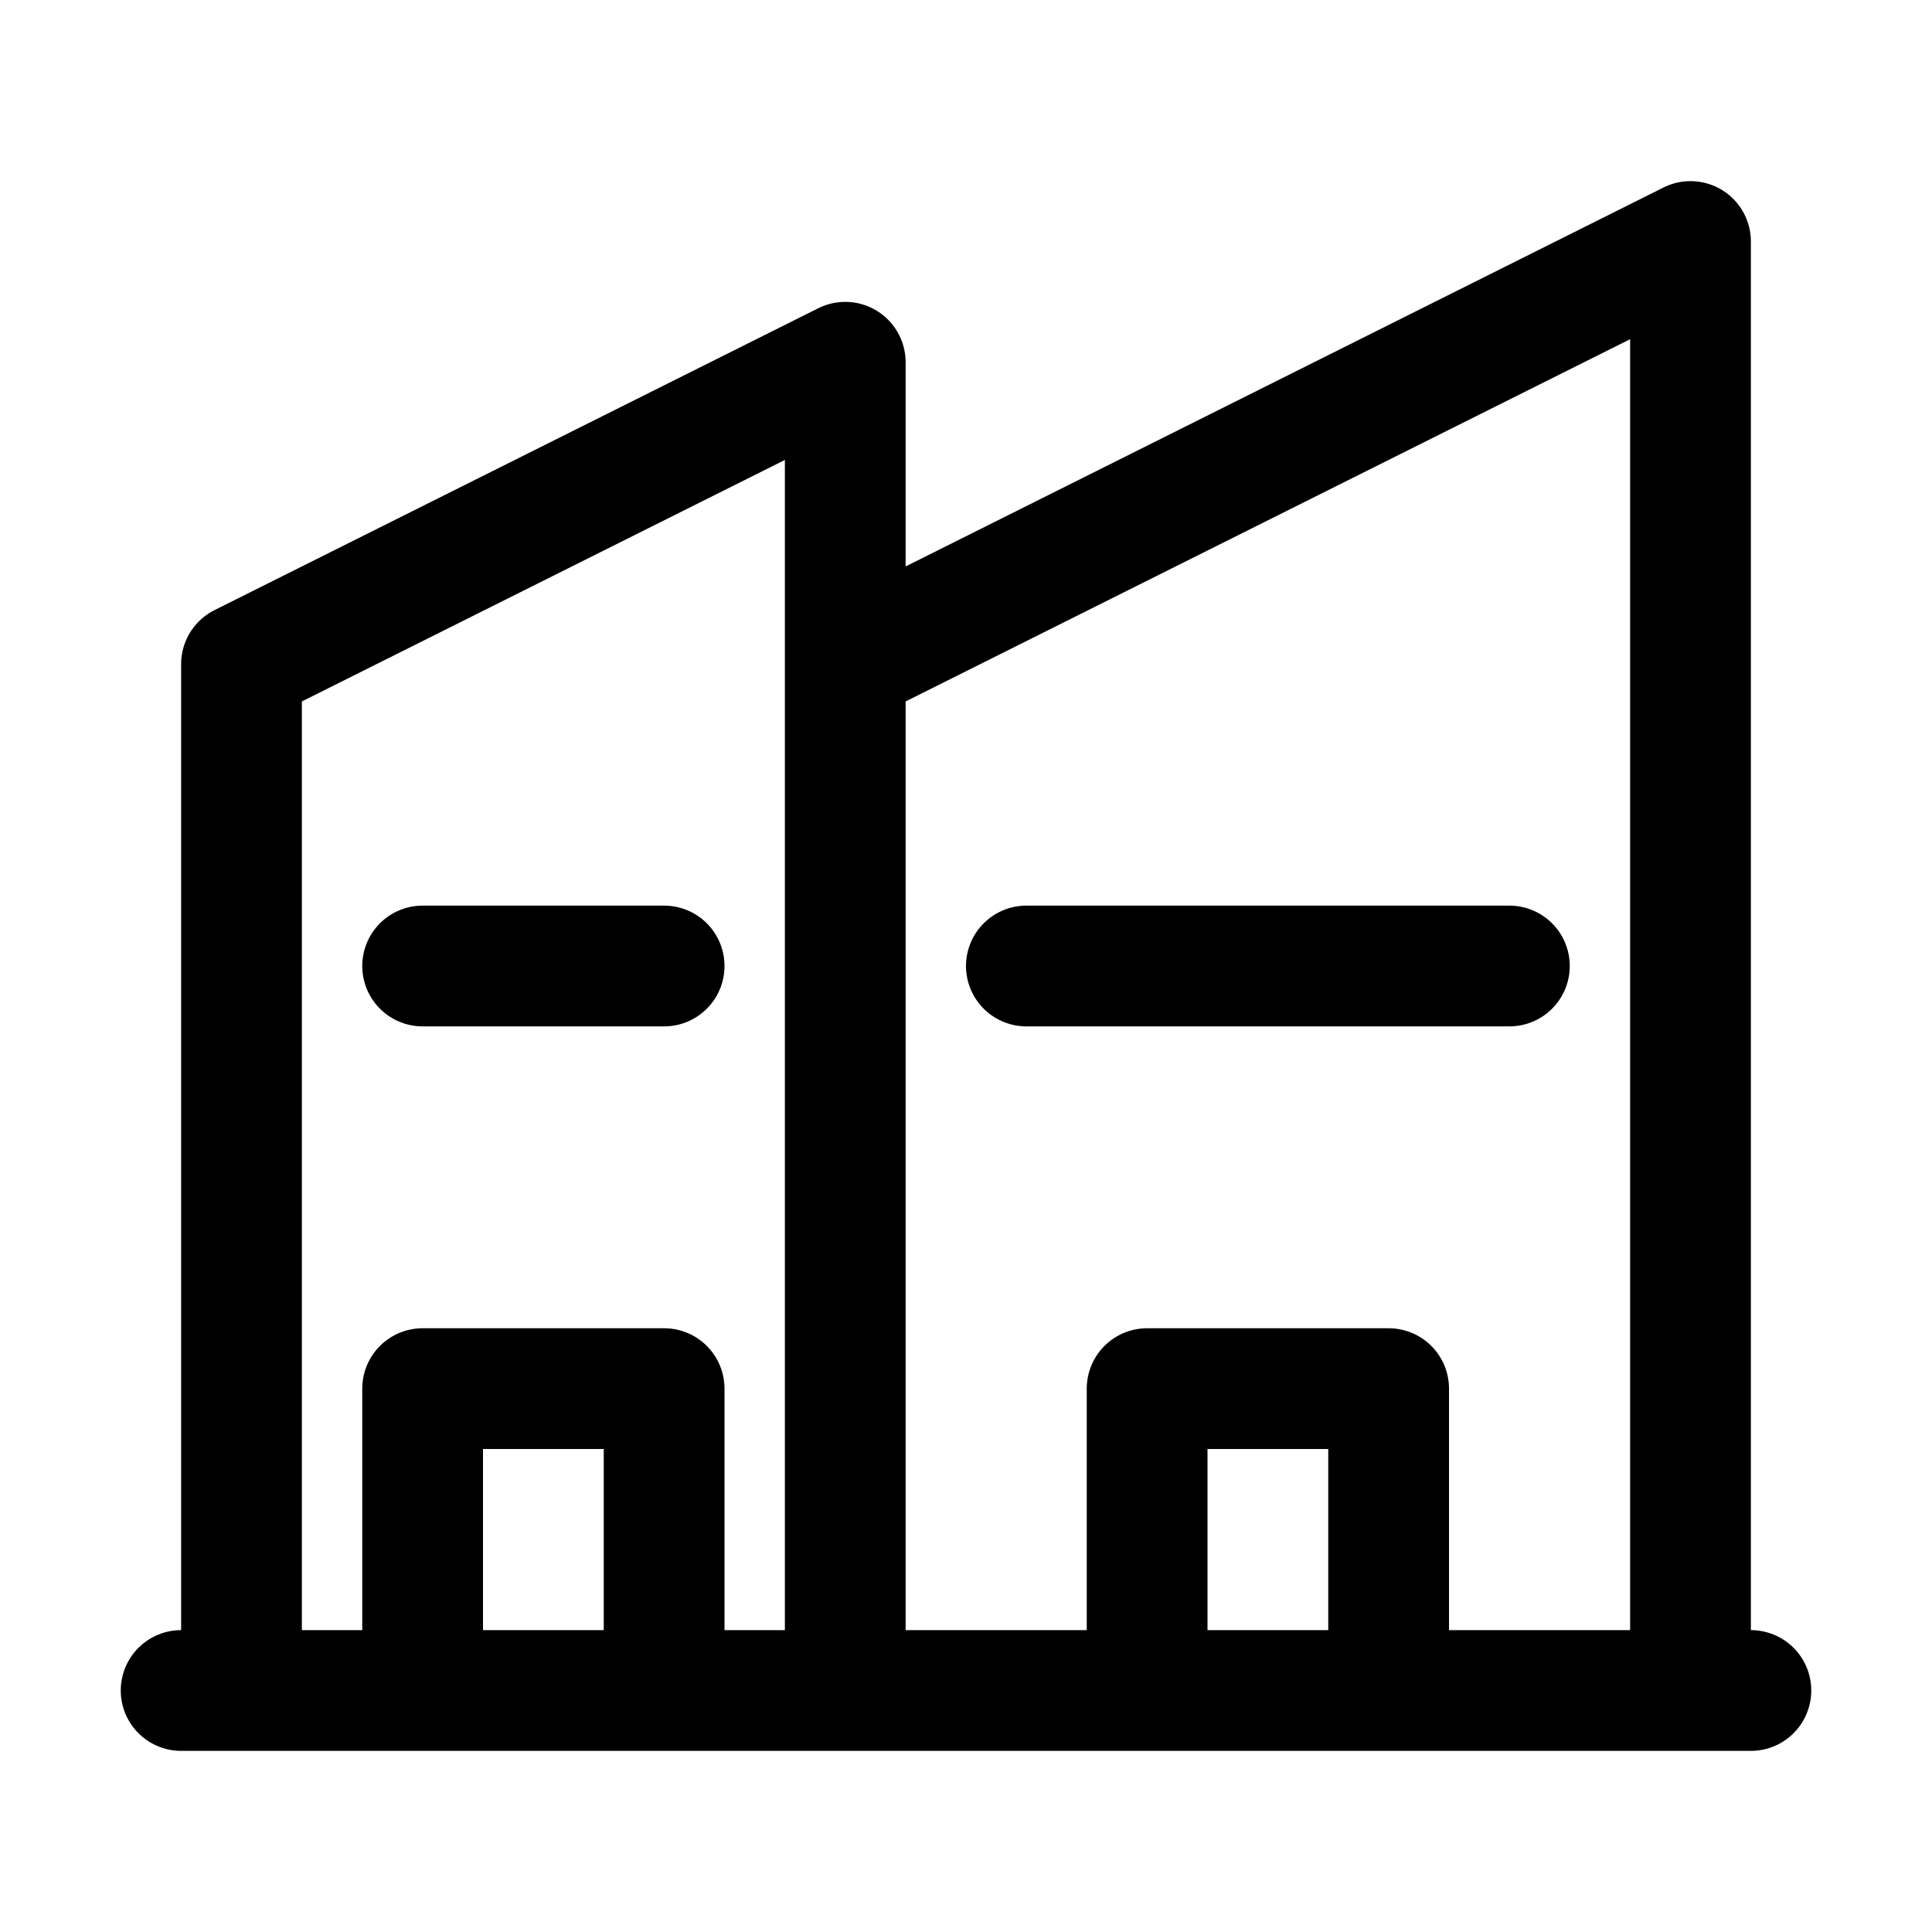
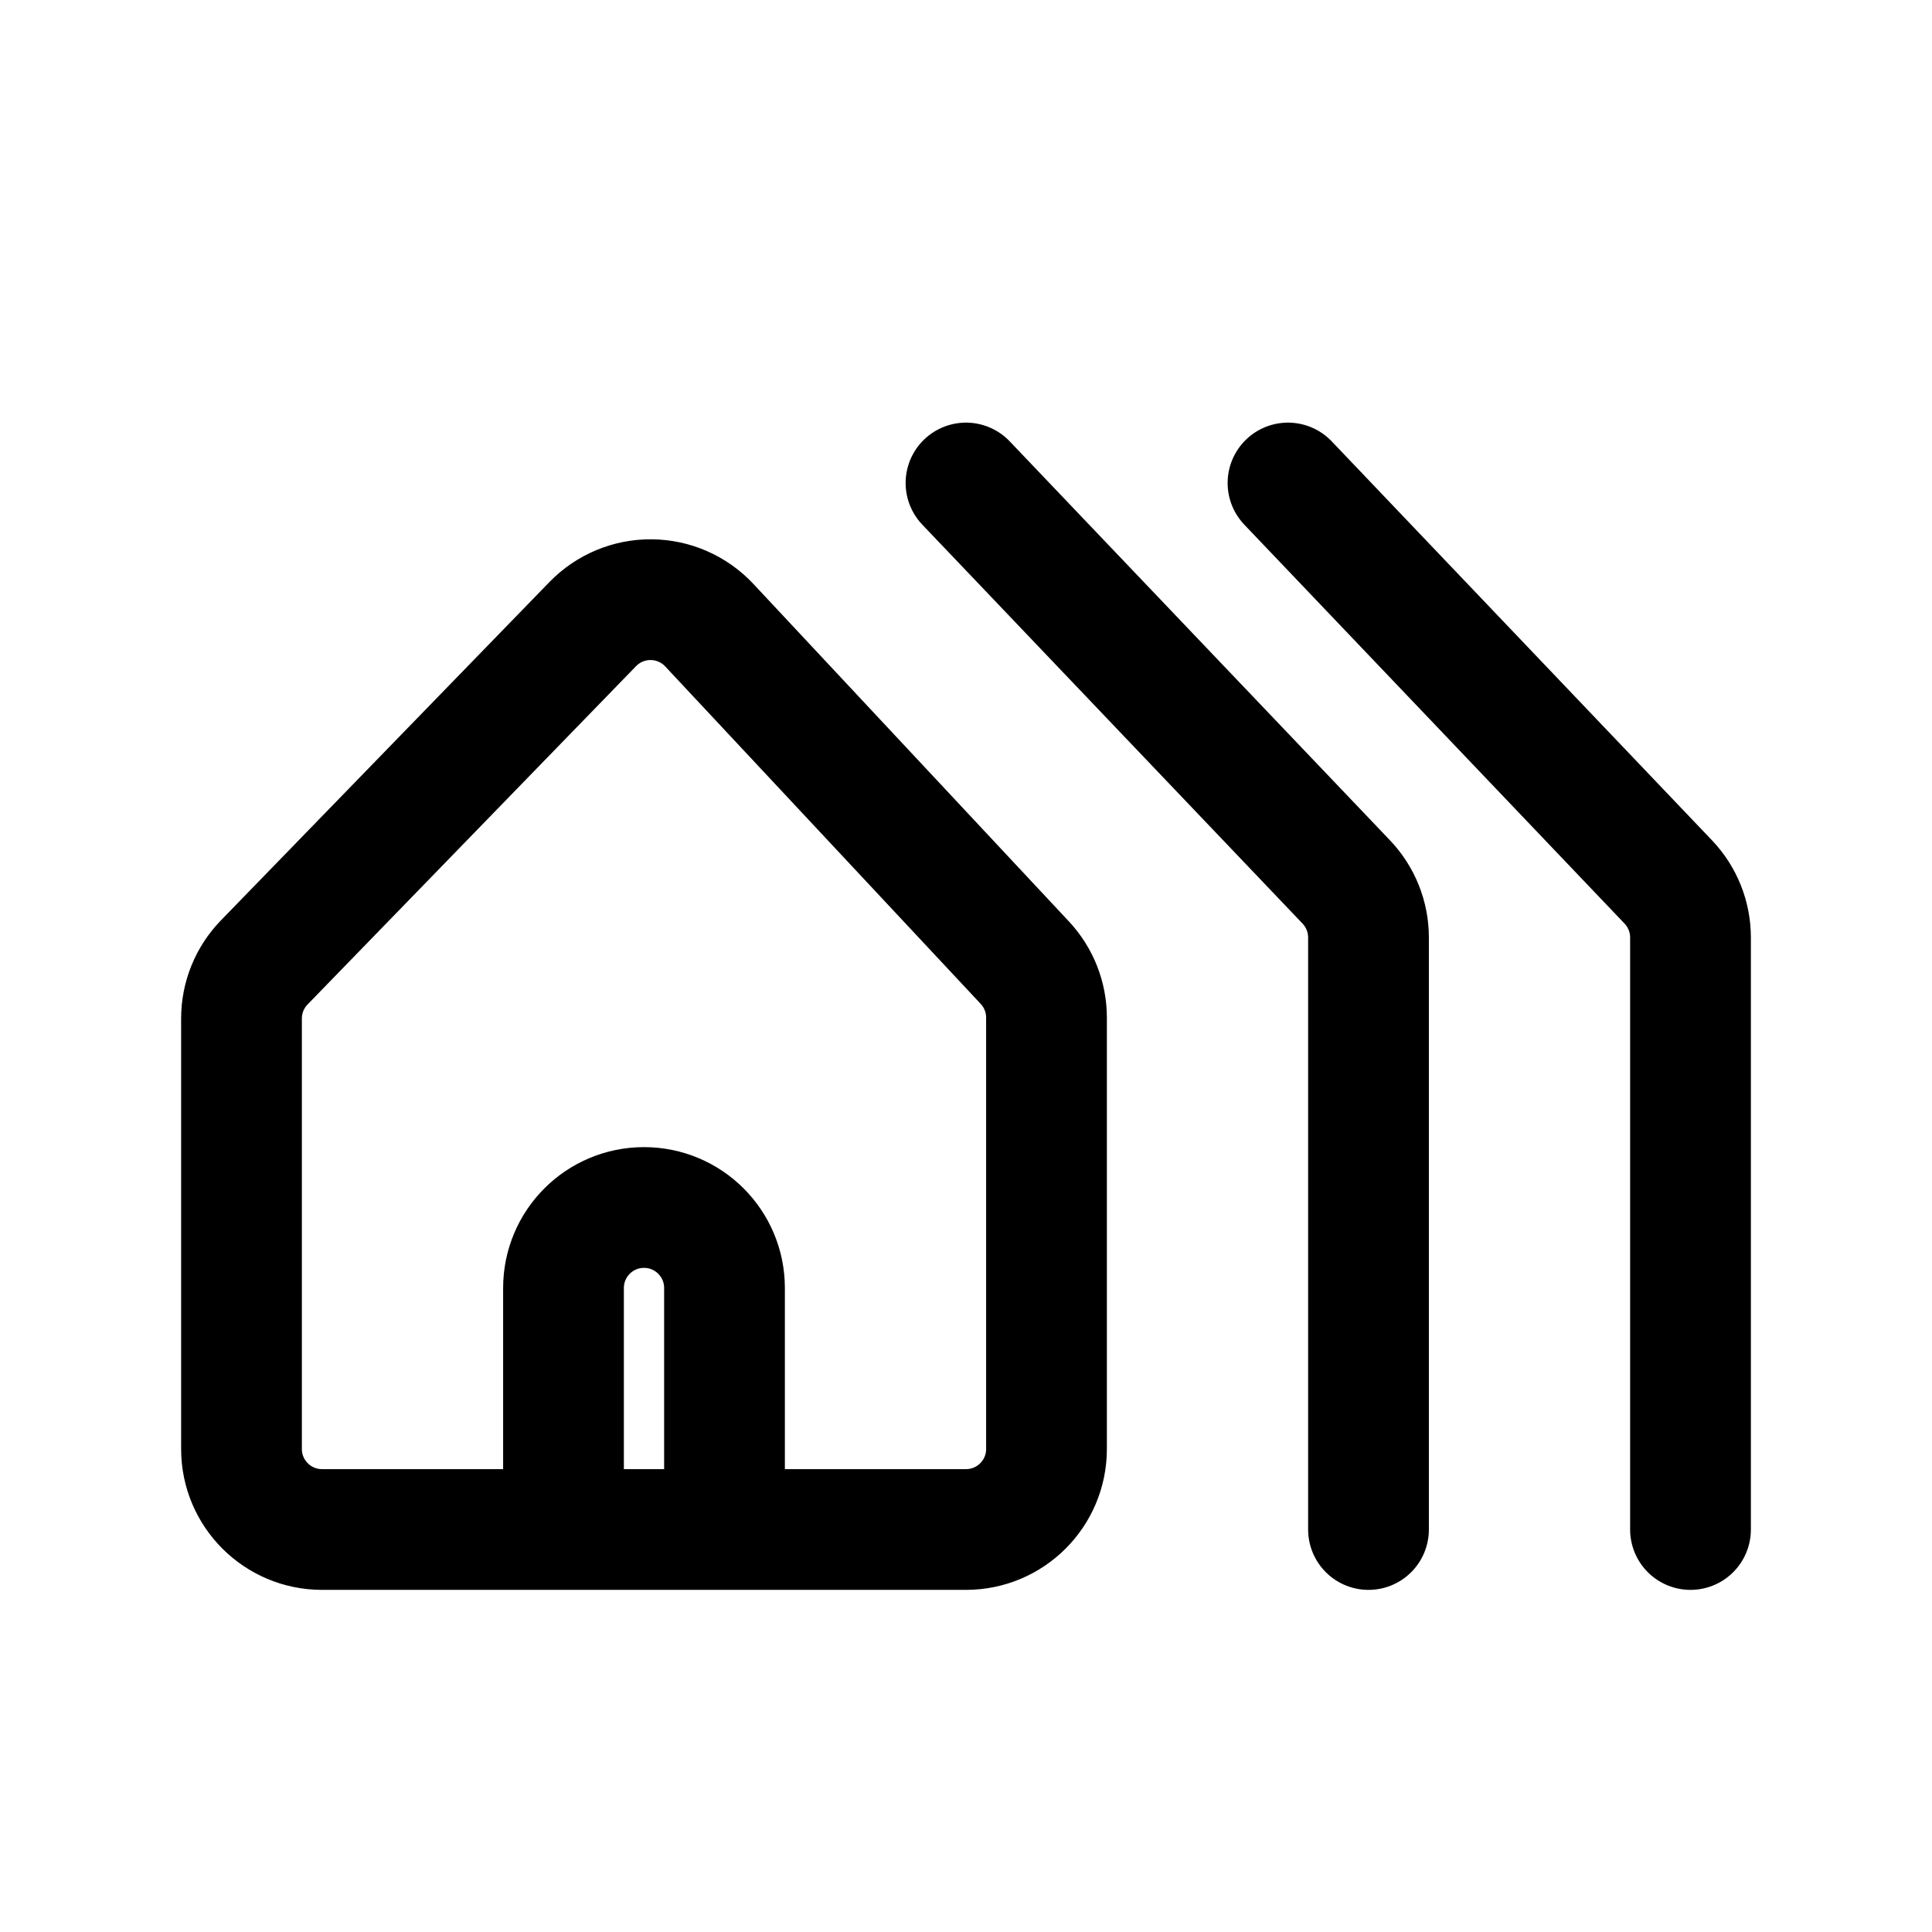
<svg xmlns="http://www.w3.org/2000/svg" fill="none" viewBox="0 0 24 24" stroke-width="1.5" stroke="currentColor" aria-hidden="true" data-slot="icon">
-   <path stroke-linecap="round" stroke-linejoin="round" d="M2.25 21h19.5M3 21V8.25l7.5-3.75V21M10.5 8.25 21 3v18M5.25 12h3M12.75 12h6M5.25 21v-3.75h3V21M14.25 21v-3.75h3V21" />
+   <path stroke-linecap="round" stroke-linejoin="round" d="M13 18v-5.359a1 1 0 0 0-.27-.683l-3.919-4.192a1 1 0 0 0-1.448-.013l-4.08 4.202a1 1 0 0 0-.283.697v5.348a1 1 0 0 0 1 1h8a1 1 0 0 0 1-1ZM12 6l4.724 4.956a1 1 0 0 1 .276.69v7.354M16 6l4.724 4.956a1 1 0 0 1 .276.69v7.354M9 19v-3a1 1 0 1 0-2 0v3Z" />
</svg>
